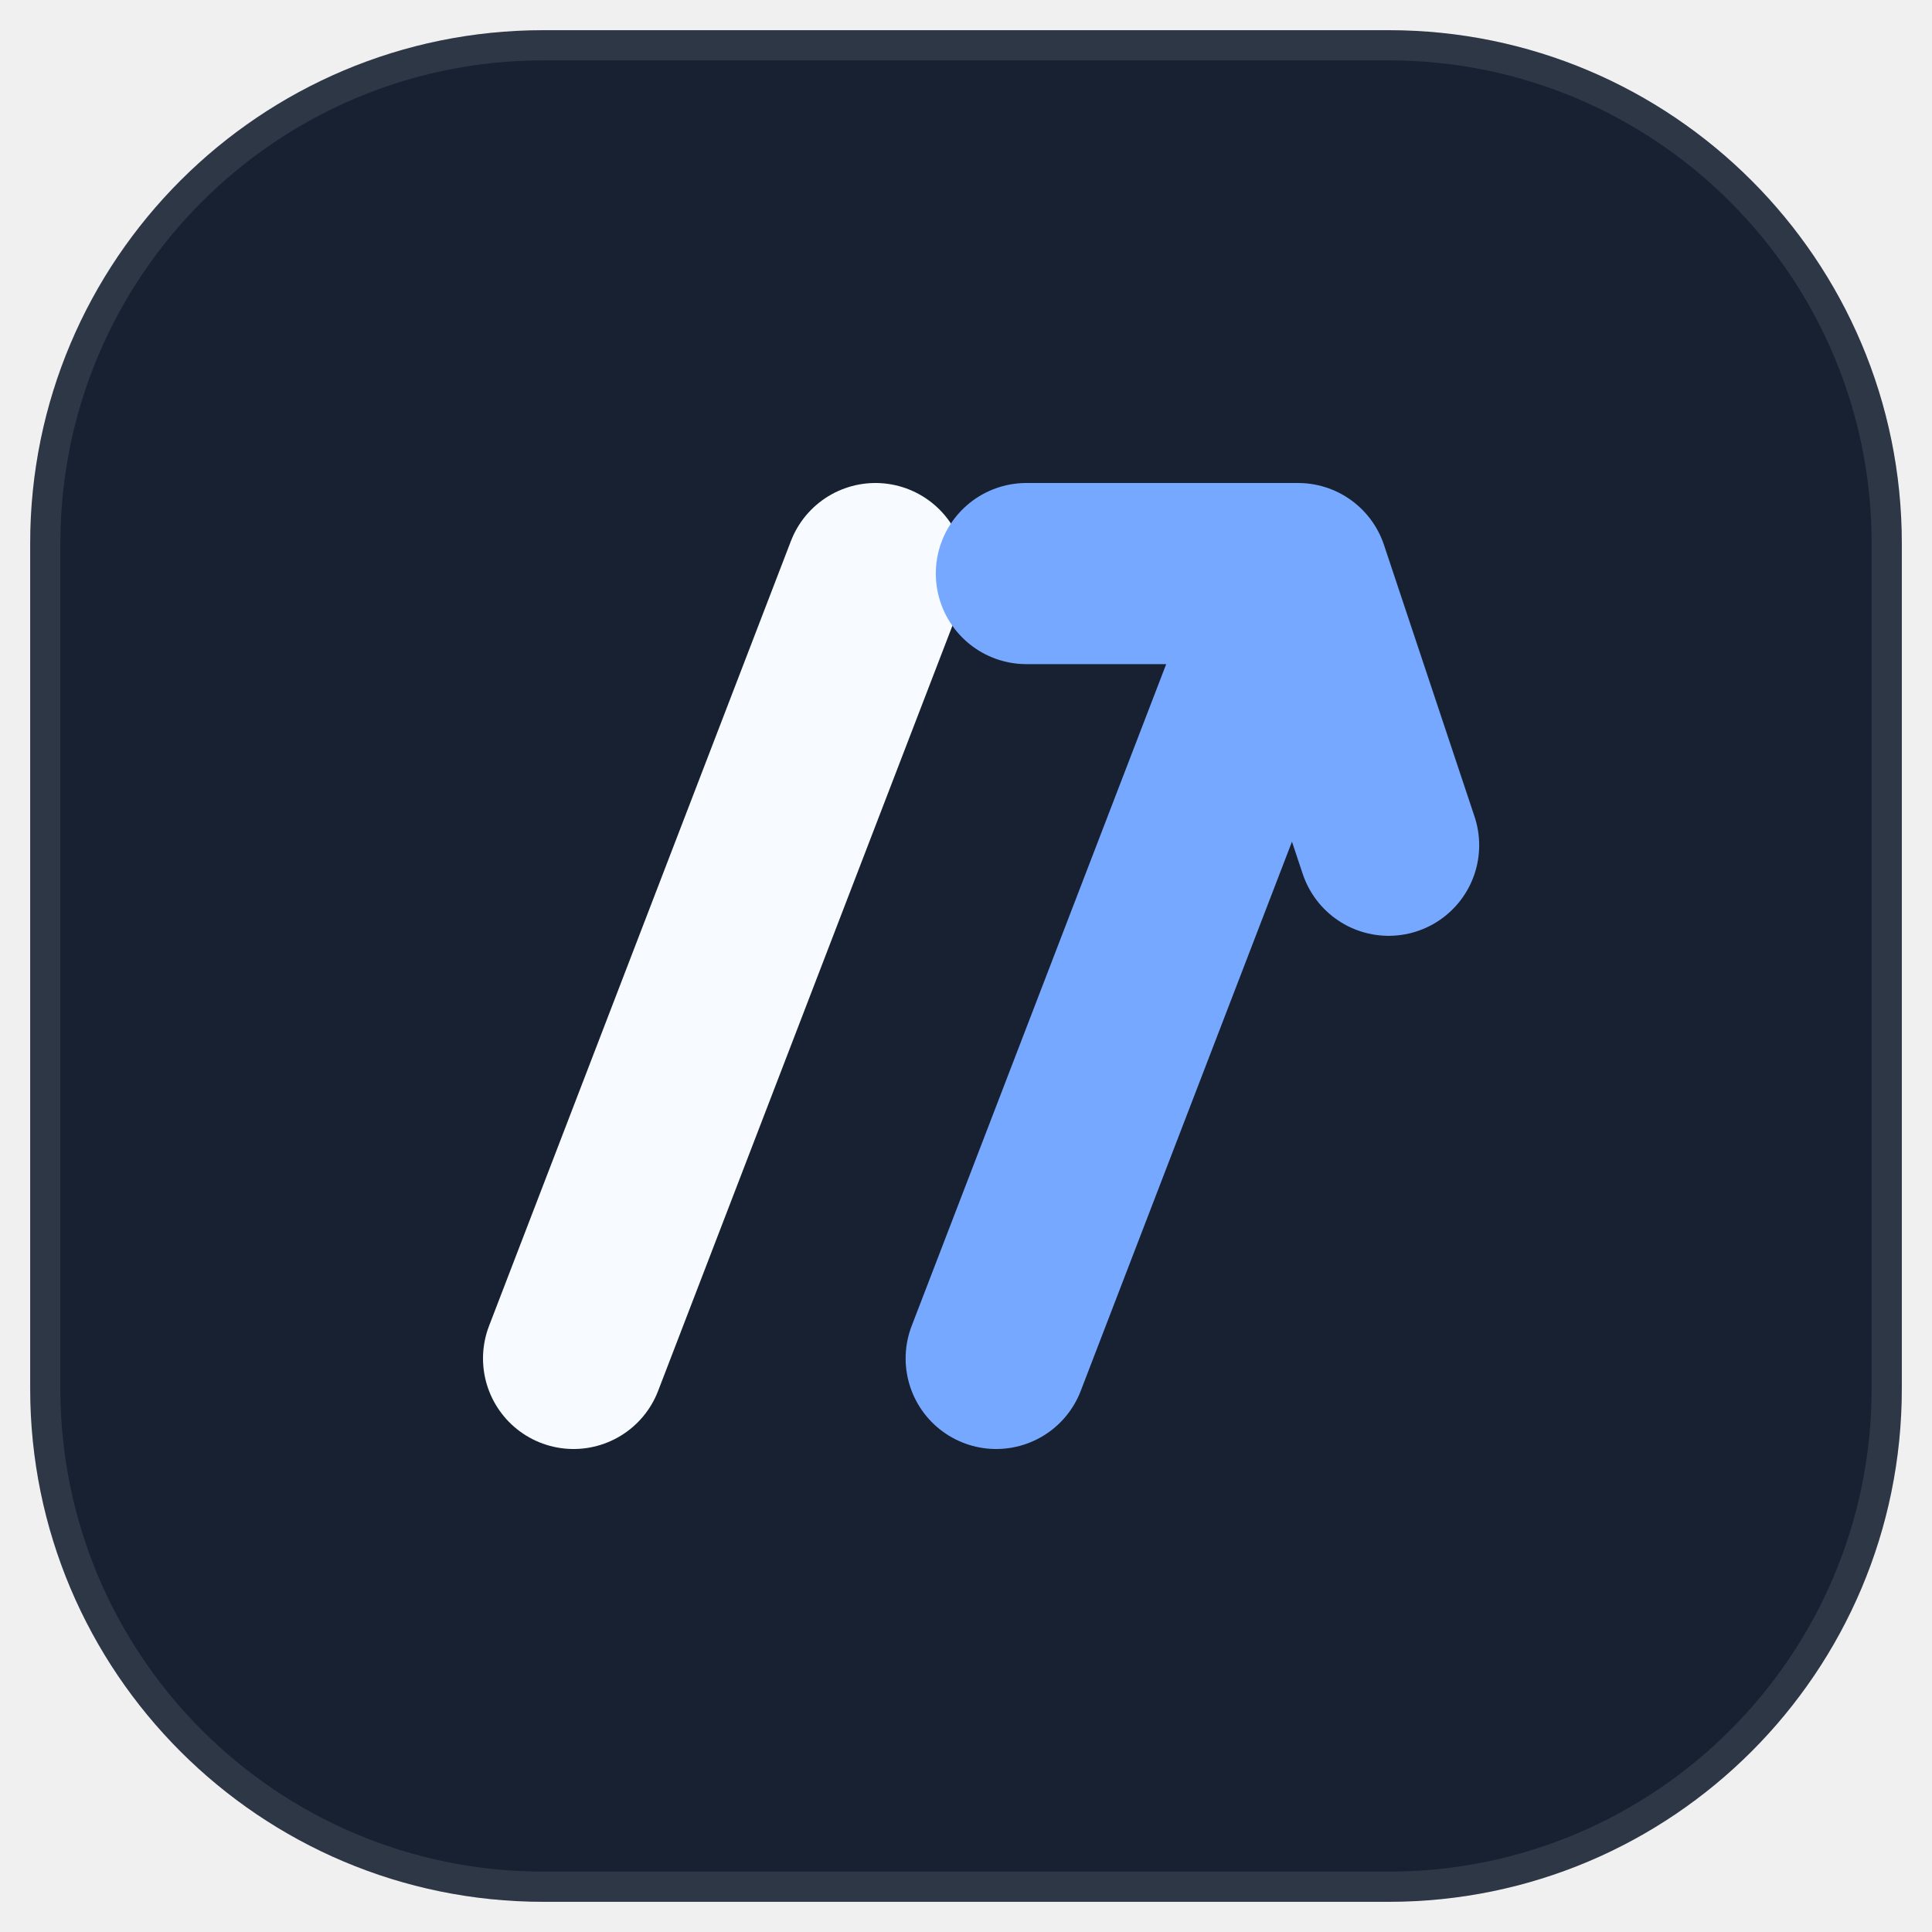
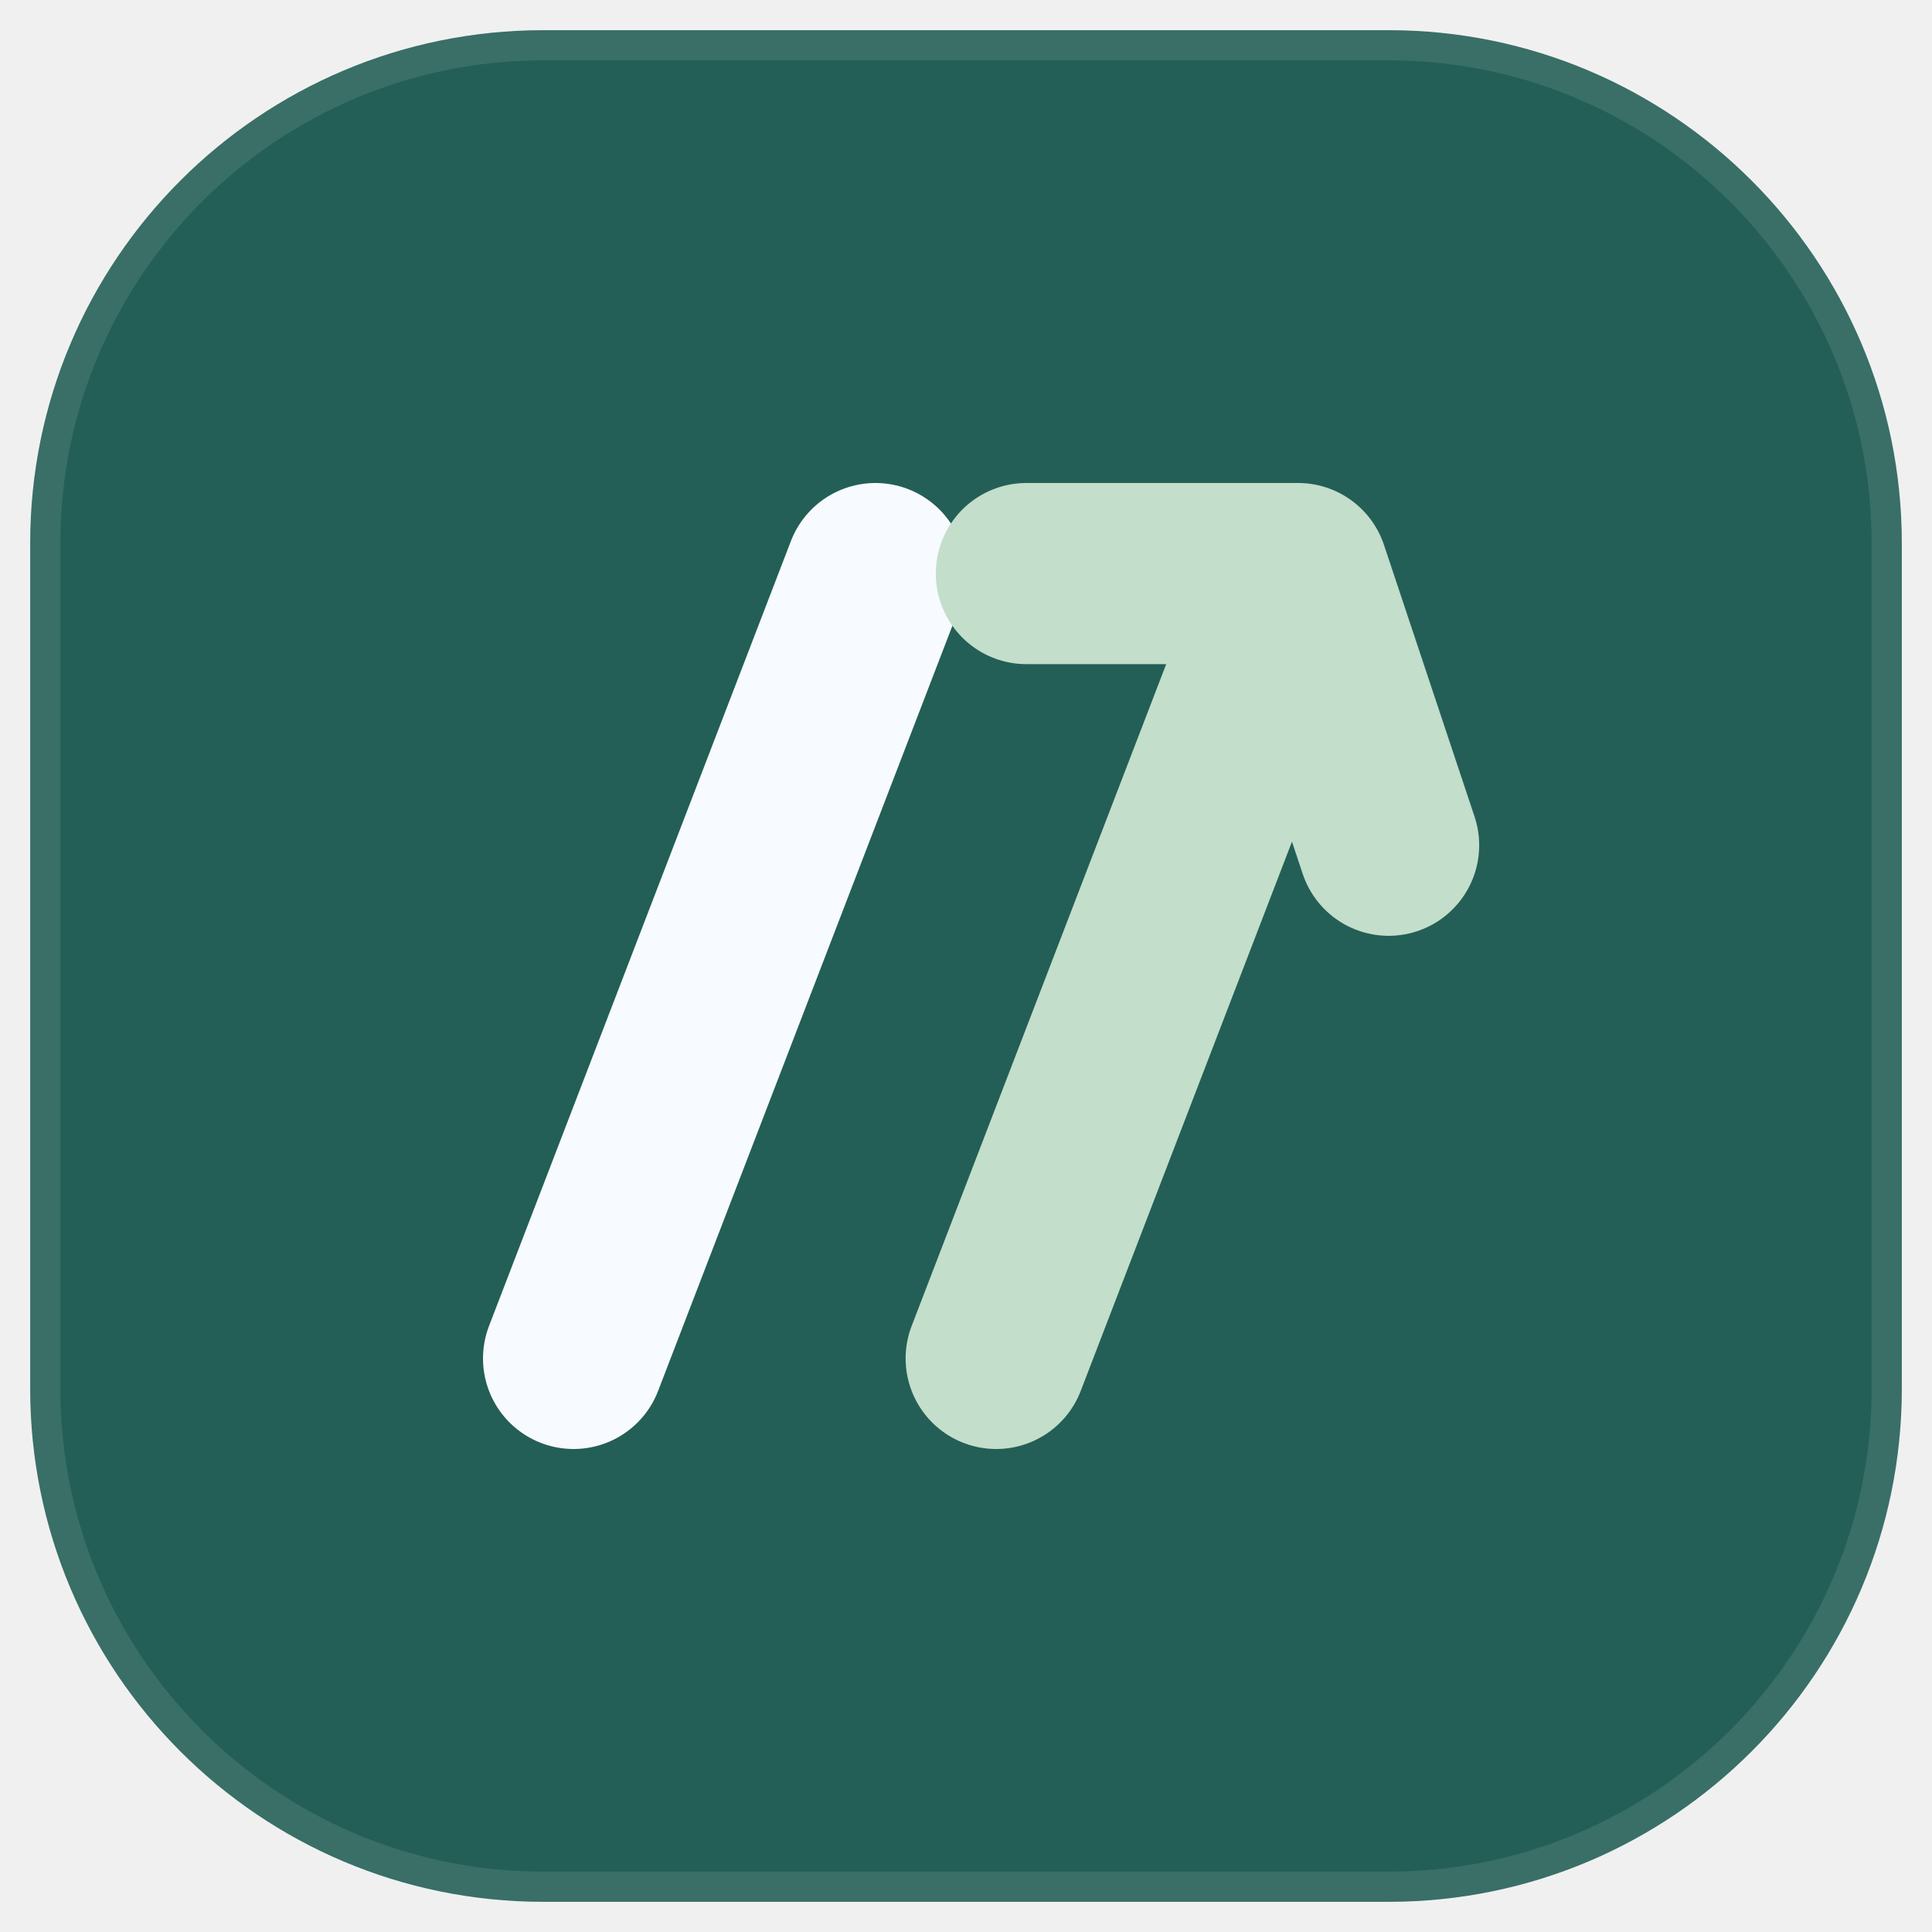
<svg xmlns="http://www.w3.org/2000/svg" viewBox="0 0 64 64" fill="none">
-   <rect x="1" y="1" width="62" height="62" rx="17" fill="#172132" />
+   <rect x="1" y="1" width="62" height="62" rx="17" fill="#235f56" />
  <rect x="1.5" y="1.5" width="61" height="61" rx="16.5" stroke="#ffffff" stroke-opacity=".1" />
  <path d="M19 45L29 19" stroke="#F7FAFF" stroke-width="6" stroke-linecap="round" />
-   <path d="M33 45L43 19M34 19H43L46 28" stroke="#77A8FF" stroke-width="6" stroke-linecap="round" stroke-linejoin="round" />
+   <path d="M33 45L43 19M34 19H43L46 28" stroke="#C3DECA" stroke-width="6" stroke-linecap="round" stroke-linejoin="round" />
</svg>
